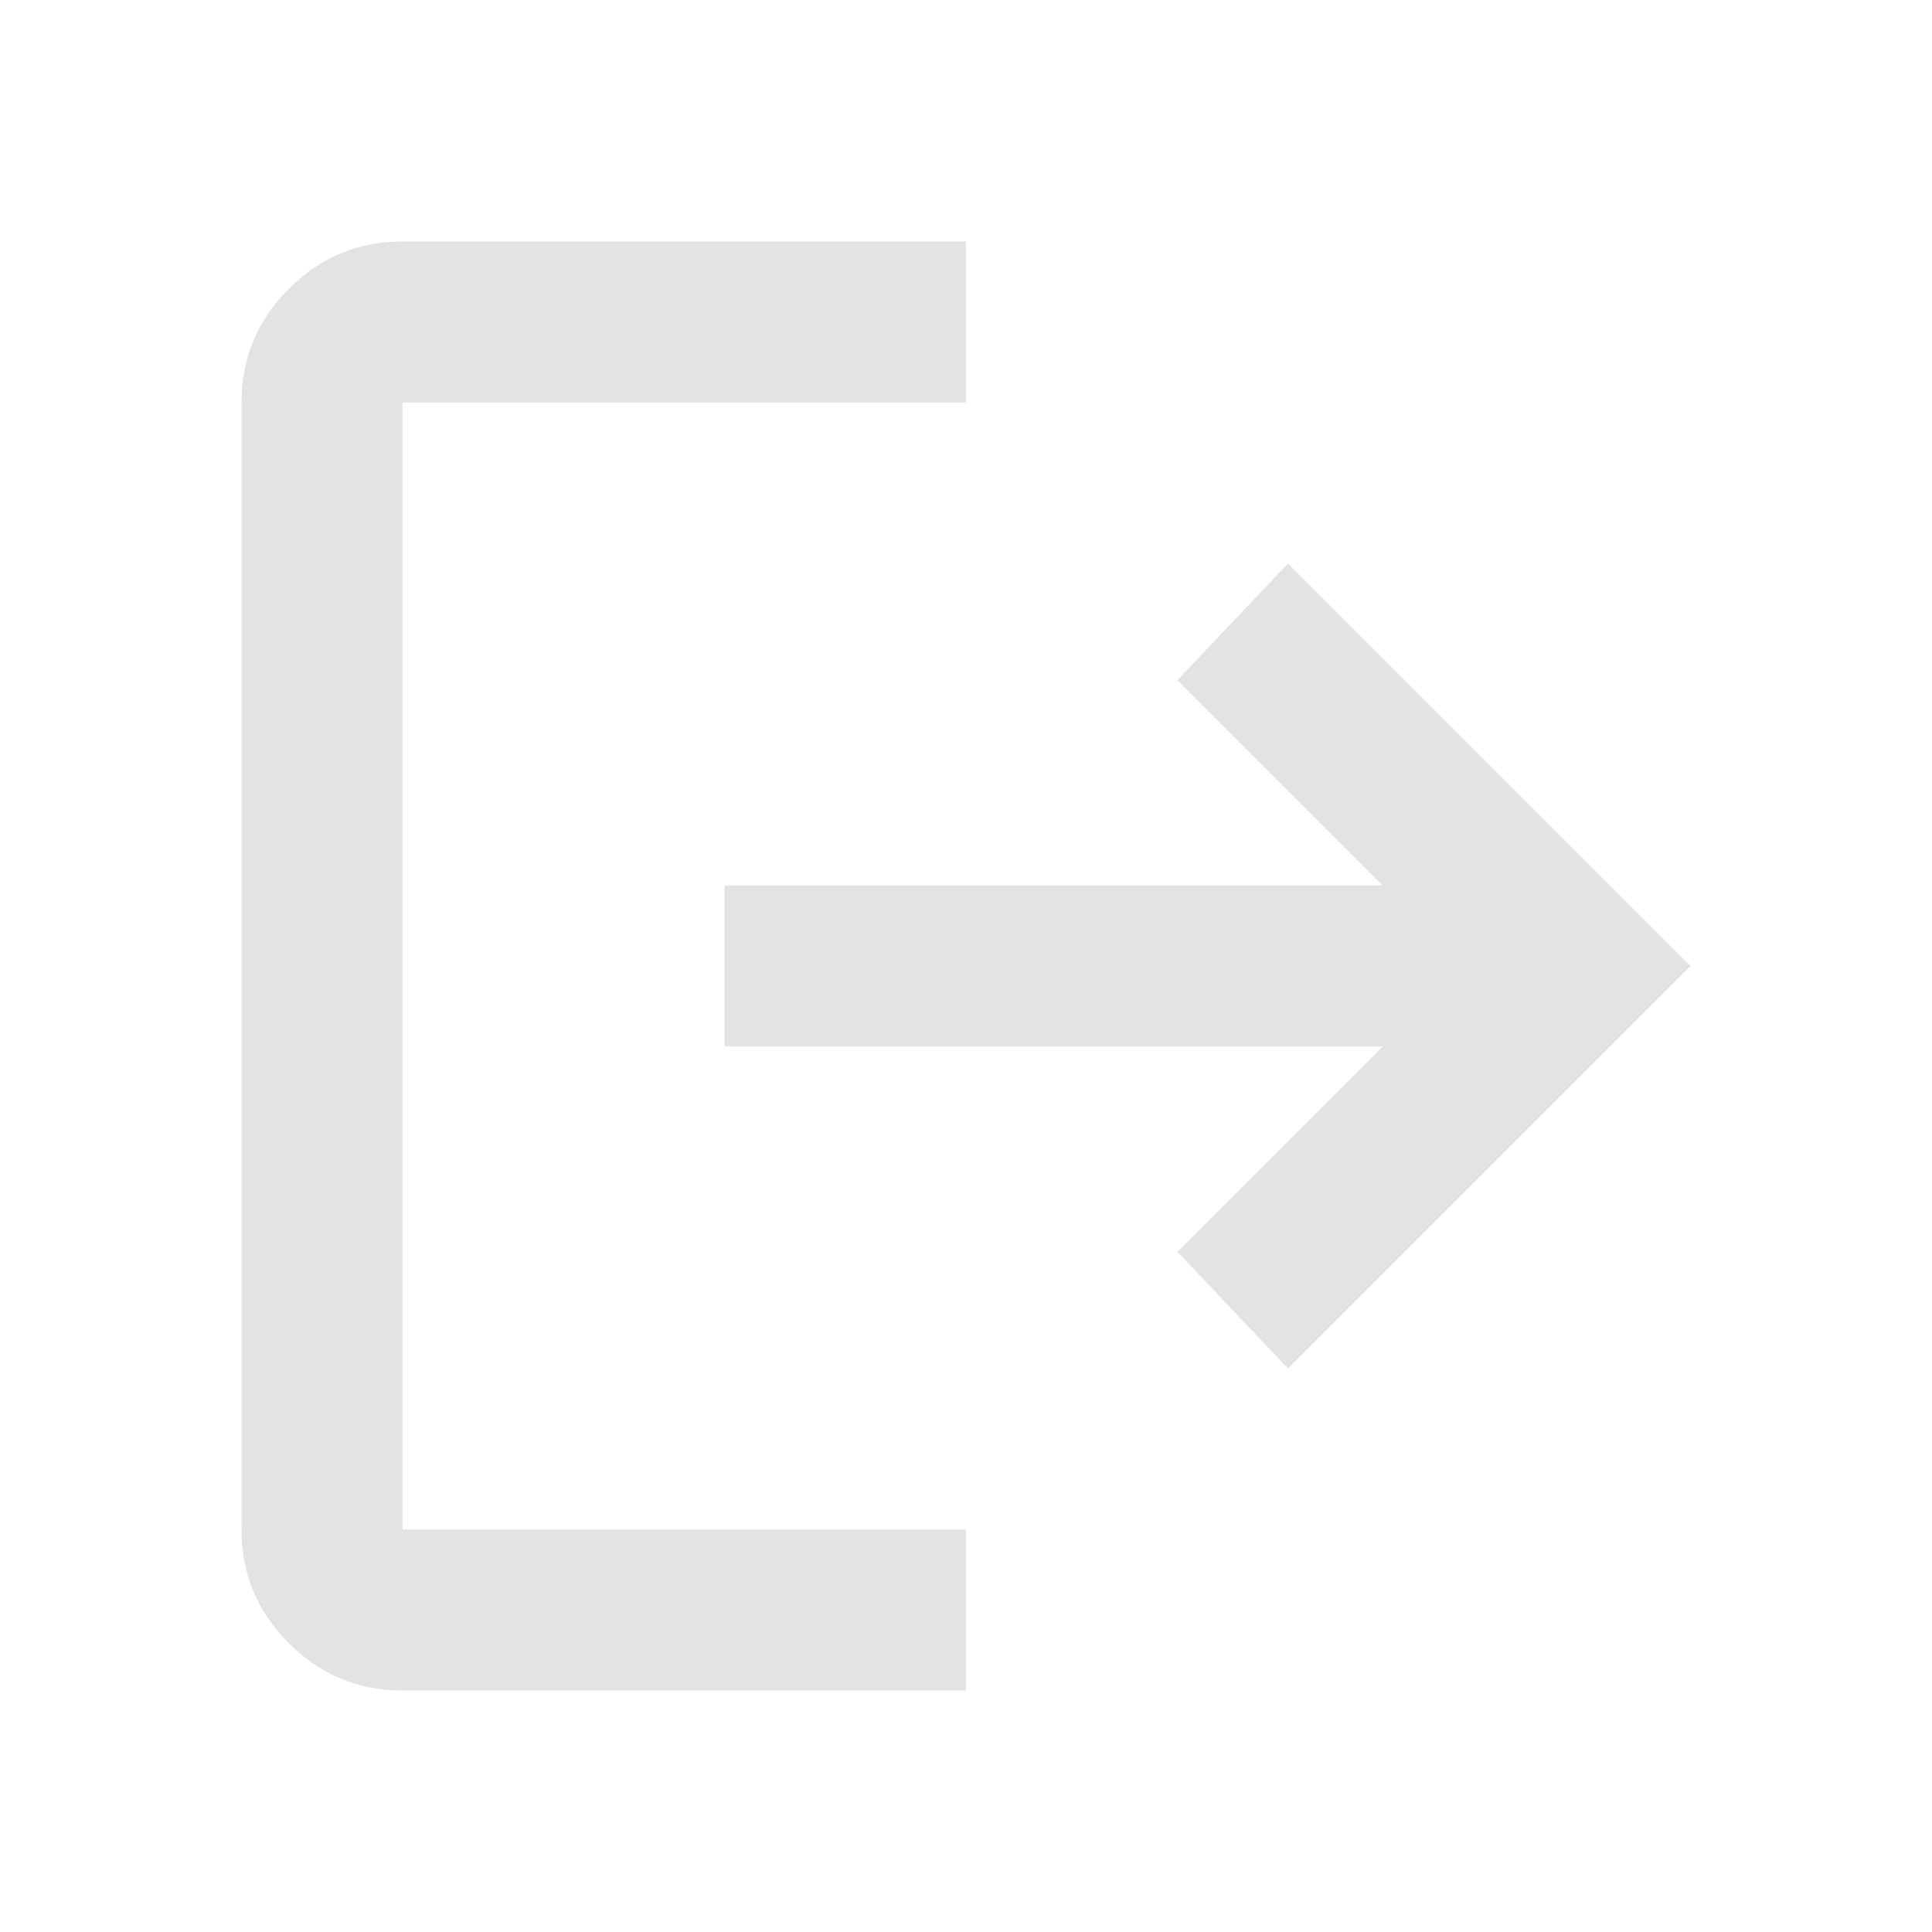
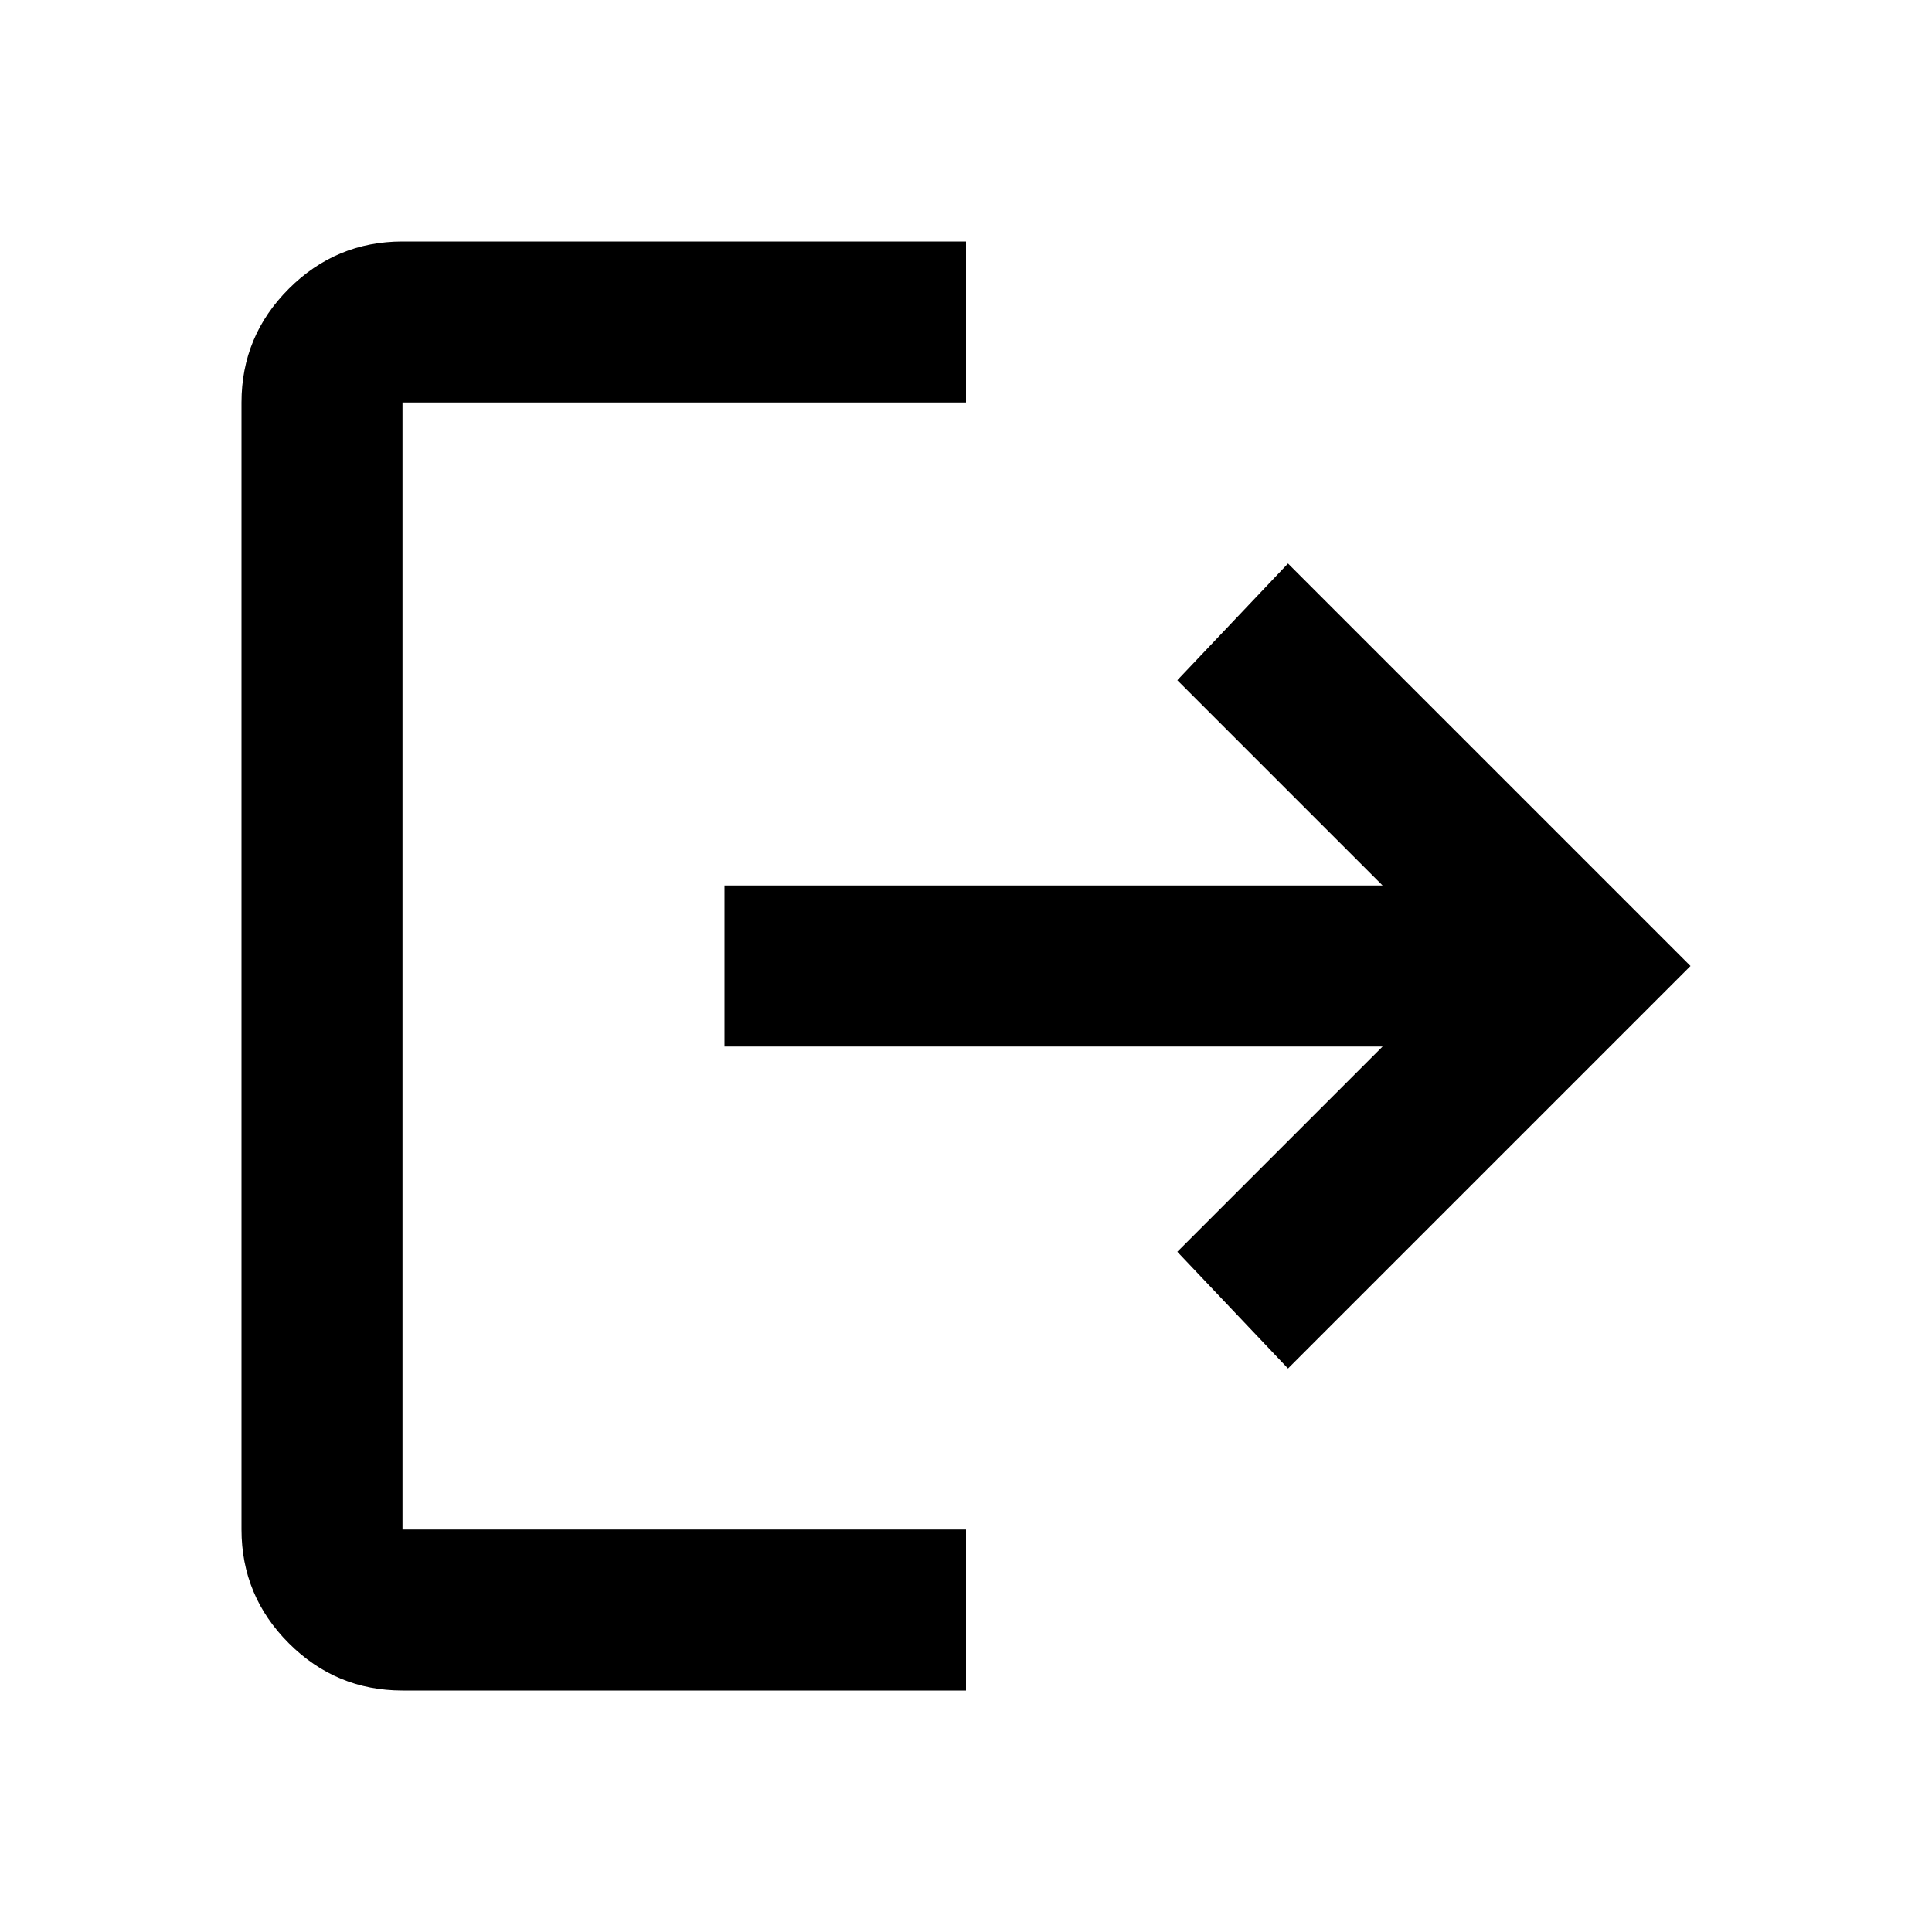
- <svg xmlns="http://www.w3.org/2000/svg" height="24px" viewBox="0 -960 960 960" width="24px" fill="#e3e3e3">
+ <svg xmlns="http://www.w3.org/2000/svg" height="24px" viewBox="0 -960 960 960" width="24px" fill="currentColor">
  <path d="M200-120q-33 0-56.5-23.5T120-200v-560q0-33 23.5-56.5T200-840h280v80H200v560h280v80H200Zm440-160-55-58 102-102H360v-80h327L585-622l55-58 200 200-200 200Z" />
</svg>
